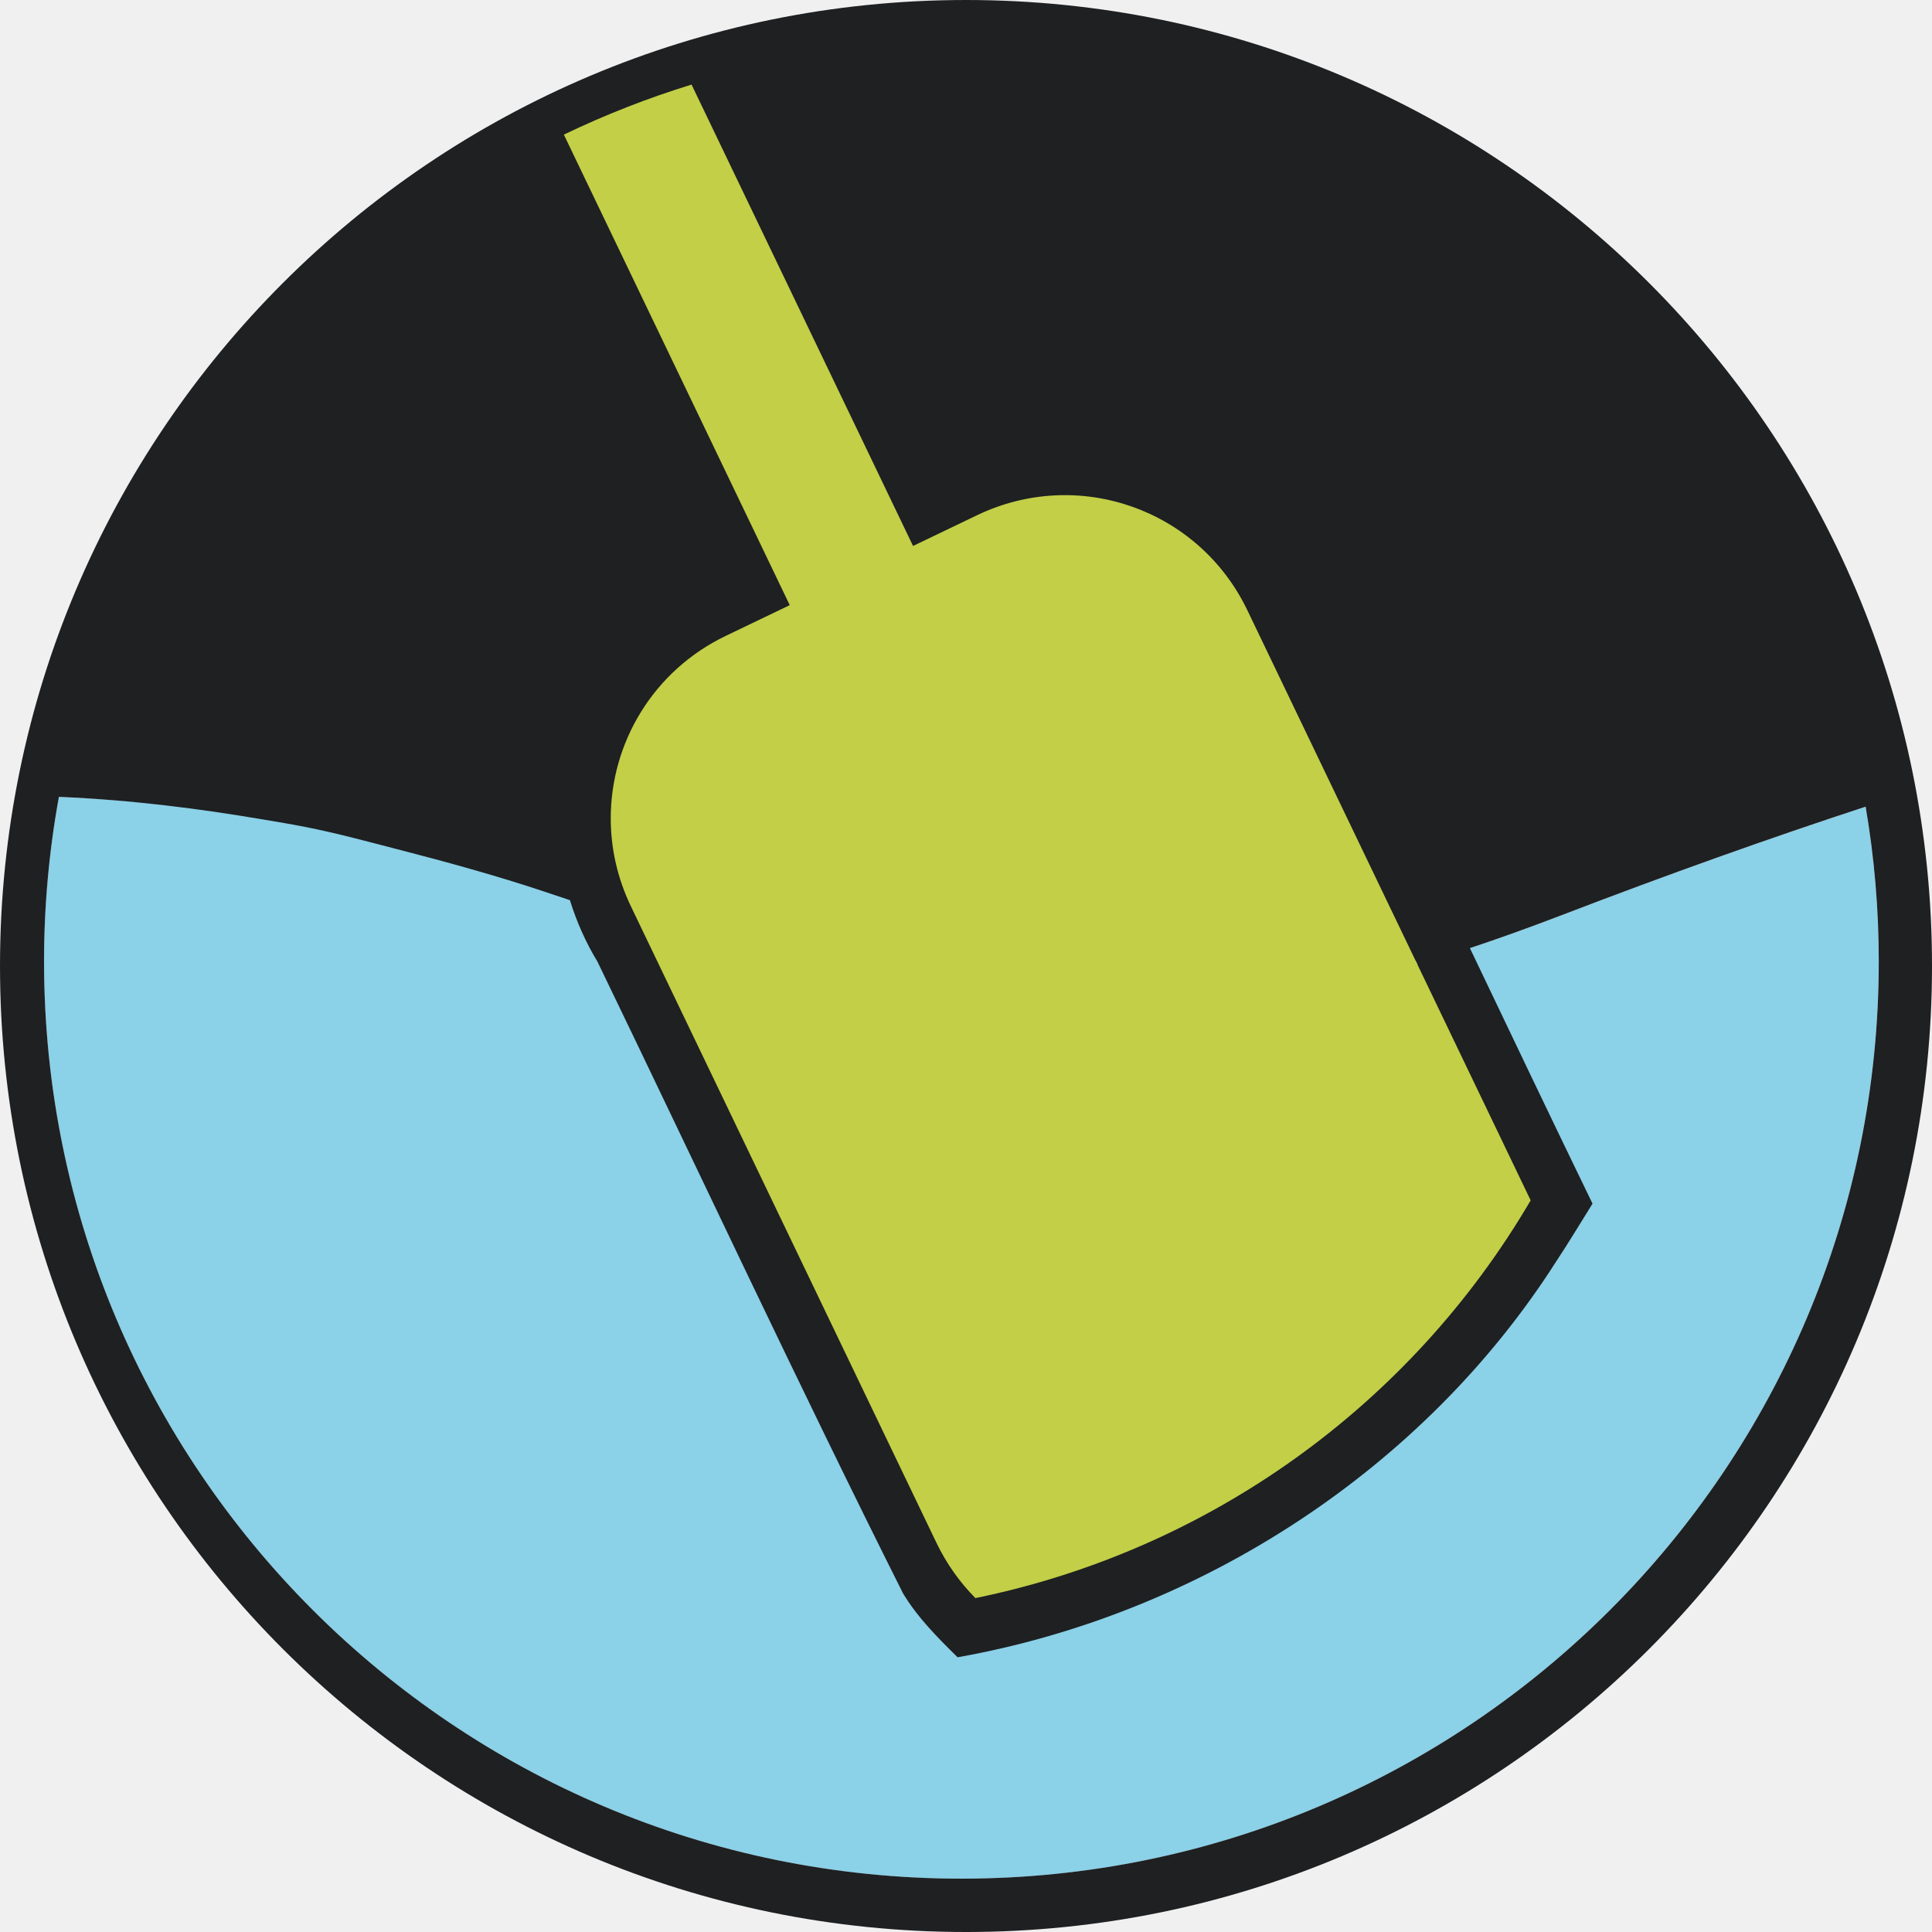
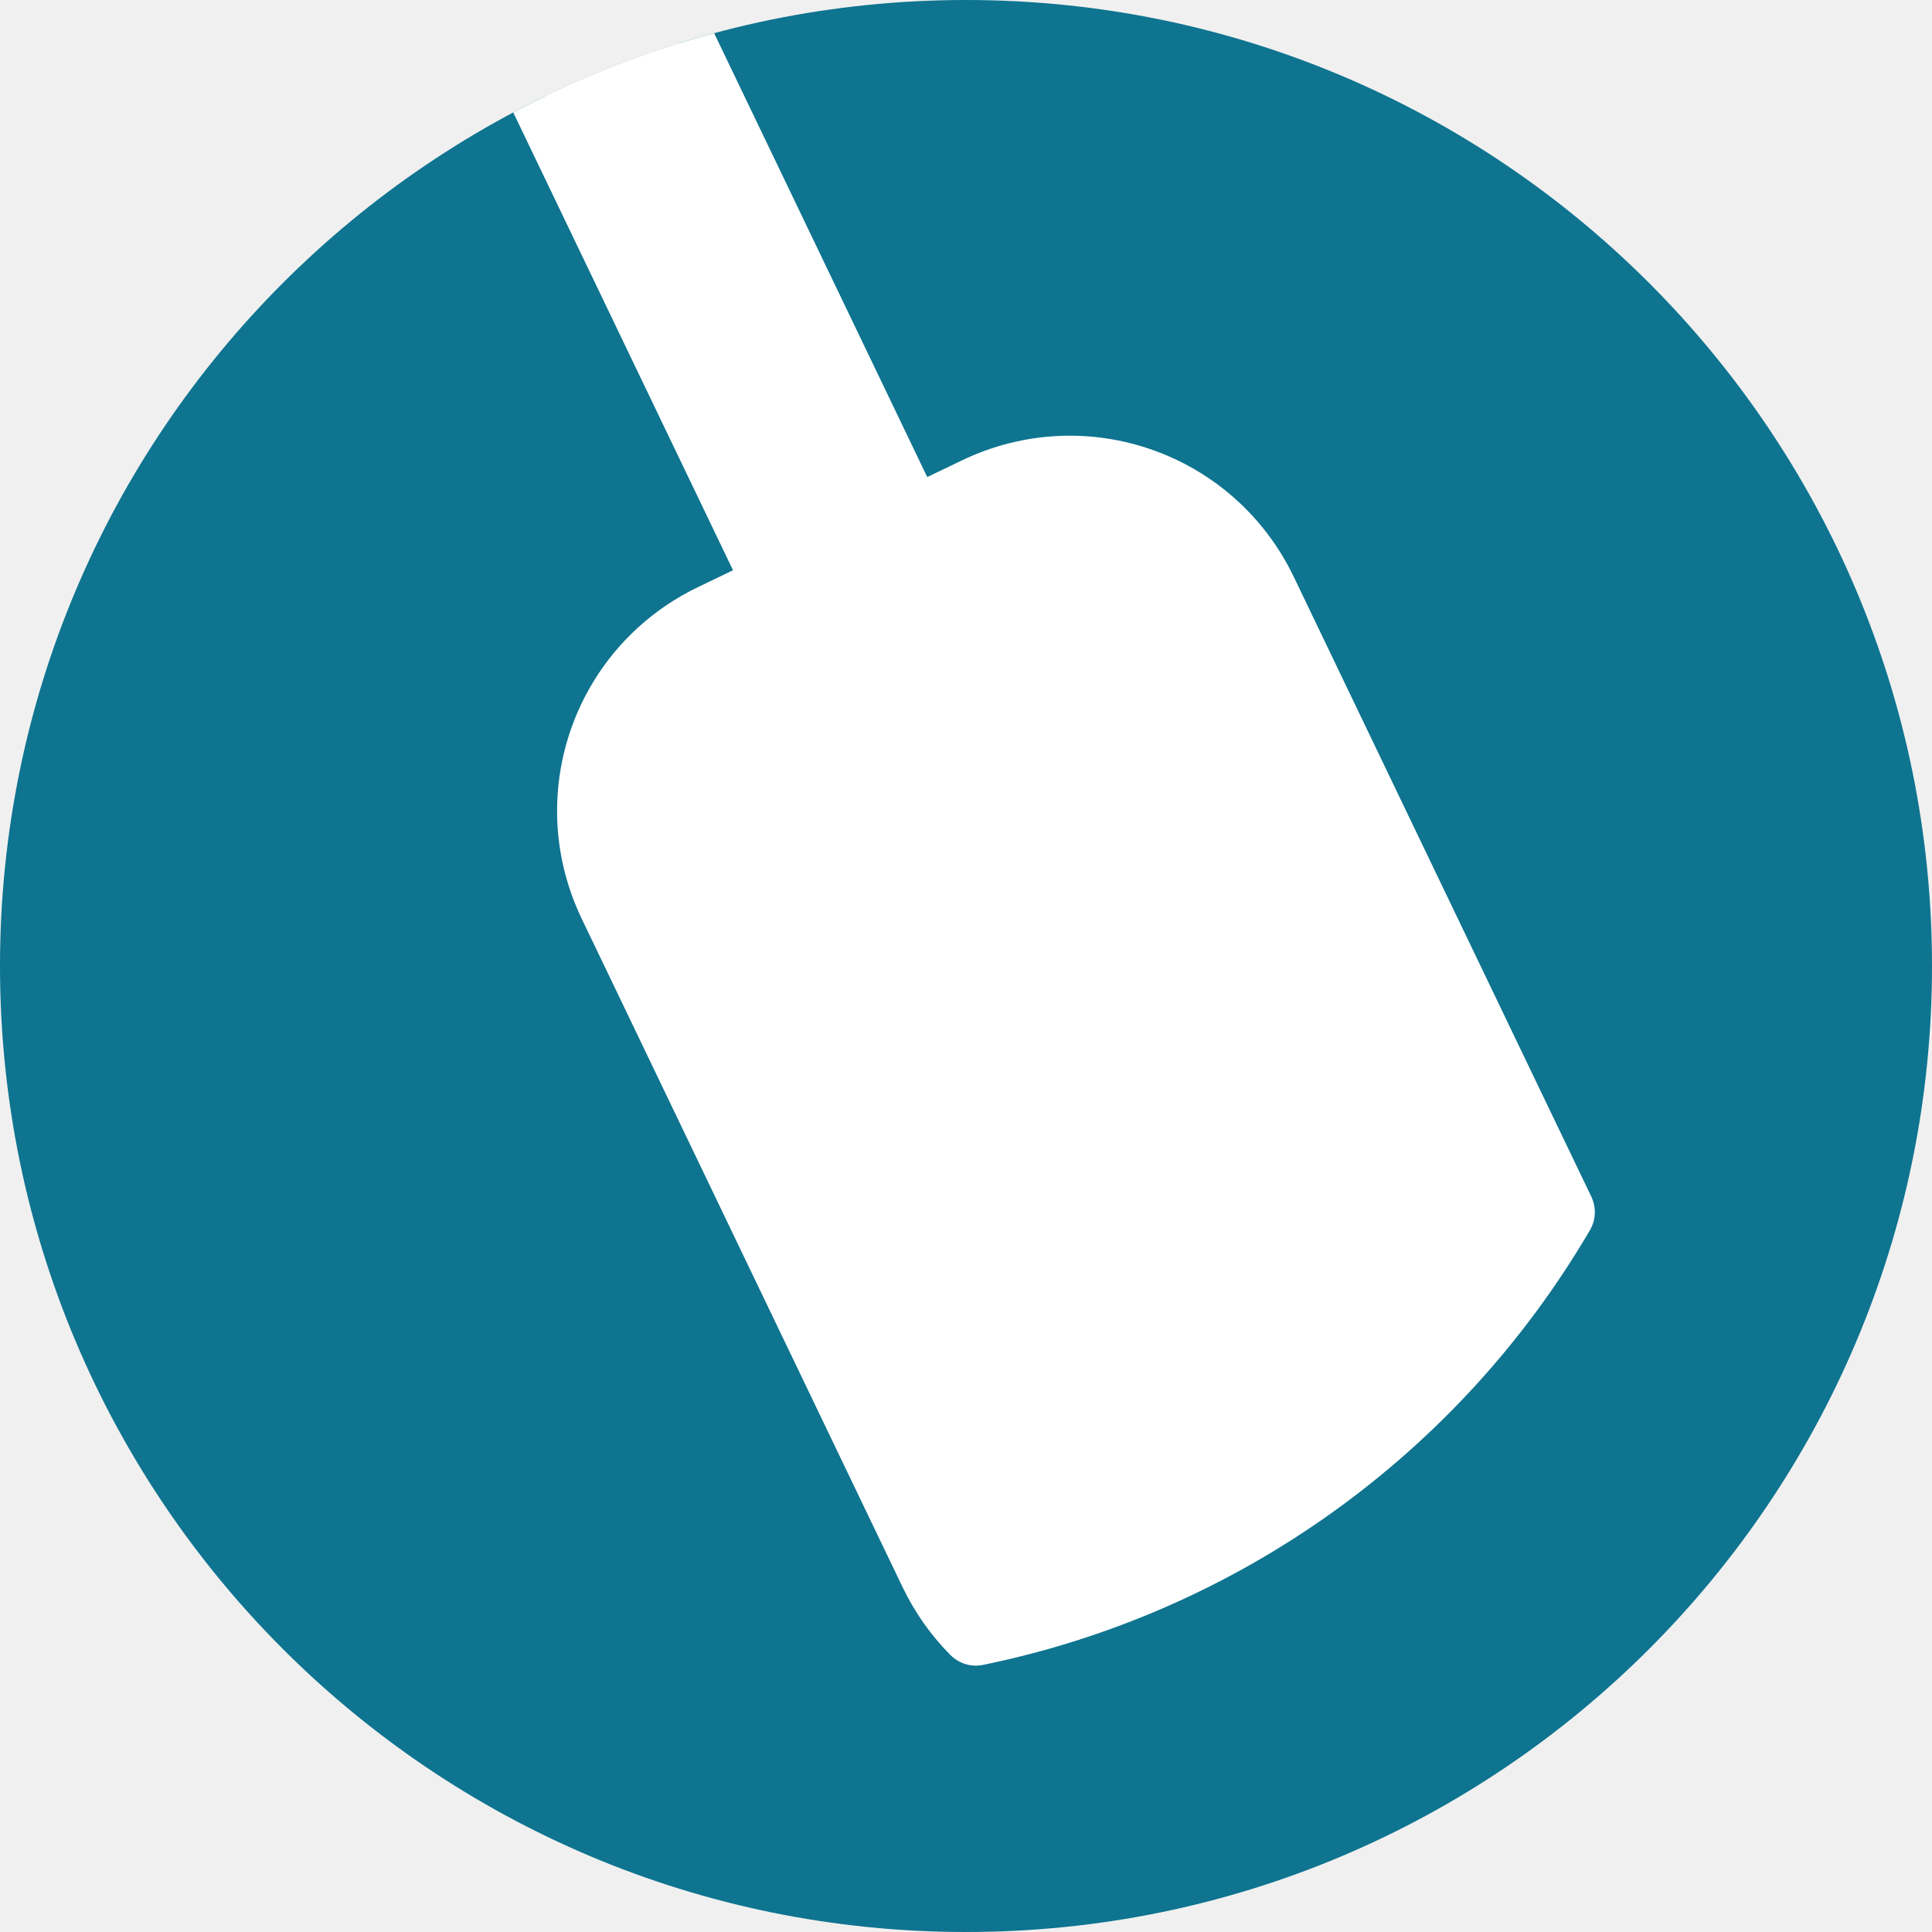
- <svg xmlns="http://www.w3.org/2000/svg" width="113.001mm" height="113.001mm" viewBox="0 0 113.001 113.001" version="1.1" id="svg1">
-   <defs id="defs1" />
-   <g id="layer1" transform="translate(-697.4257,-17.42581)">
-     <g id="g4" />
-     <g id="g3601">
-       <path d="m 700.87,64.033 a 53.655,53.655 0 0 0 -0.87,9.622 53.655,53.655 0 0 0 53.656,53.655 53.655,53.655 0 0 0 53.655,-53.655 53.655,53.655 0 0 0 -0.768,-9.044 c -5.569,1.823 -11.498,3.936 -17.822,6.362 -42.702,16.383 -49.08,-5.254 -87.851,-6.939 z" style="fill:#8bd1e8;stroke-width:3.9" id="path3601" />
-       <path id="path3600" style="fill:#1e2022;stroke-width:3.514;stroke-linecap:square;stroke-miterlimit:0;paint-order:markers stroke fill" d="M 753.926,17.426 A 56.5,56.5 0 0 0 697.426,73.926 56.5,56.5 0 0 0 753.926,130.427 56.5,56.5 0 0 0 810.427,73.926 56.5,56.5 0 0 0 753.926,17.426 Z m -53.056,46.607 c 4.38,0.19 8.237,0.698 11.889,1.314 0.862,0.145 1.726,0.288 2.554,0.452 1.867,0.369 3.536,0.831 5.254,1.272 3.029,0.779 5.972,1.595 8.664,2.493 0.526,0.176 1.01,0.334 1.528,0.511 0.391,1.259 0.927,2.471 1.611,3.595 5.954,12.314 11.737,24.713 17.867,36.939 0.85,1.418 2.026,2.597 3.197,3.749 14.169,-2.513 27.26,-10.988 35.015,-23.156 0.735,-1.108 1.416,-2.249 2.122,-3.376 -2.414,-4.97 -4.79,-9.959 -7.172,-14.945 1.711,-0.569 3.484,-1.205 5.324,-1.911 6.324,-2.426 12.253,-4.539 17.822,-6.362 a 53.655,53.655 0 0 1 0.768,9.044 53.655,53.655 0 0 1 -53.655,53.655 53.655,53.655 0 0 1 -53.656,-53.655 53.655,53.655 0 0 1 0.87,-9.622 z m 79.348,9.573 0.118,0.245 c -1.773,0.531 -3.389,0.889 -5.033,1.277 1.497,-0.355 3.31,-1.051 4.915,-1.523 z m -36.208,0.835 c 2.346,0.692 4.74,1.257 7.205,1.703 -2.463,-0.446 -4.863,-1.013 -7.205,-1.703 z m 29.492,1.145 c -0.787,0.167 -1.523,0.274 -2.283,0.41 0.761,-0.137 1.494,-0.242 2.283,-0.41 z m -19.491,1.016 c 0.45,0.058 0.908,0.106 1.366,0.152 -0.458,-0.046 -0.916,-0.094 -1.366,-0.152 z m 12.936,0.053 c -0.68,0.076 -1.332,0.117 -1.991,0.168 0.66,-0.052 1.309,-0.091 1.991,-0.168 z m -7.682,0.335 c 0.556,0.014 1.112,0.028 1.682,0.024 -0.569,0.003 -1.127,-0.01 -1.682,-0.024 z" />
-       <path id="path3590" style="fill:#c2cf47;stroke-width:2" d="m 737.874,22.373 a 53.655,53.655 0 0 0 -7.469,2.926 l 13.212,27.521 -3.736,1.794 c -4.261,2.045 -6.739,6.272 -6.734,10.688 0.002,1.721 0.381,3.47 1.178,5.13 l 0.47,0.98 17.398,36.242 c 0.594,1.237 1.371,2.323 2.284,3.243 a 49.054,49.054 0 0 0 32.476,-23.262 l -6.617,-13.783 -4.105,-8.55 -5.847,-12.181 c -2.842,-5.921 -9.897,-8.4 -15.818,-5.557 l -3.737,1.794 z" />
+ <svg xmlns="http://www.w3.org/2000/svg" viewBox="0 0 113 113">
+   <defs>
+     <clipPath id="d">
+       <circle cx="56.5" cy="56.5" r="56.5" />
+     </clipPath>
+   </defs>
+   <circle cx="56.5" cy="56.5" r="56.5" fill="#0e7490" />
+   <g clip-path="url(#d)">
+     <g transform="translate(56.5 56.5) scale(1.05) translate(-56.5 -56.5) translate(-697.4257,-17.42581)">
+       <path fill="#fff" stroke="#fff" stroke-width="4" stroke-linejoin="round" d="m 737.874,22.373 a 53.655,53.655 0 0 0 -7.469,2.926 l 13.212,27.521 -3.736,1.794 c -4.261,2.045 -6.739,6.272 -6.734,10.688 0.002,1.721 0.381,3.47 1.178,5.13 l 0.47,0.98 17.398,36.242 c 0.594,1.237 1.371,2.323 2.284,3.243 a 49.054,49.054 0 0 0 32.476,-23.262 l -6.617,-13.783 -4.105,-8.55 -5.847,-12.181 c -2.842,-5.921 -9.897,-8.4 -15.818,-5.557 l -3.737,1.794 z" />
    </g>
  </g>
</svg>
